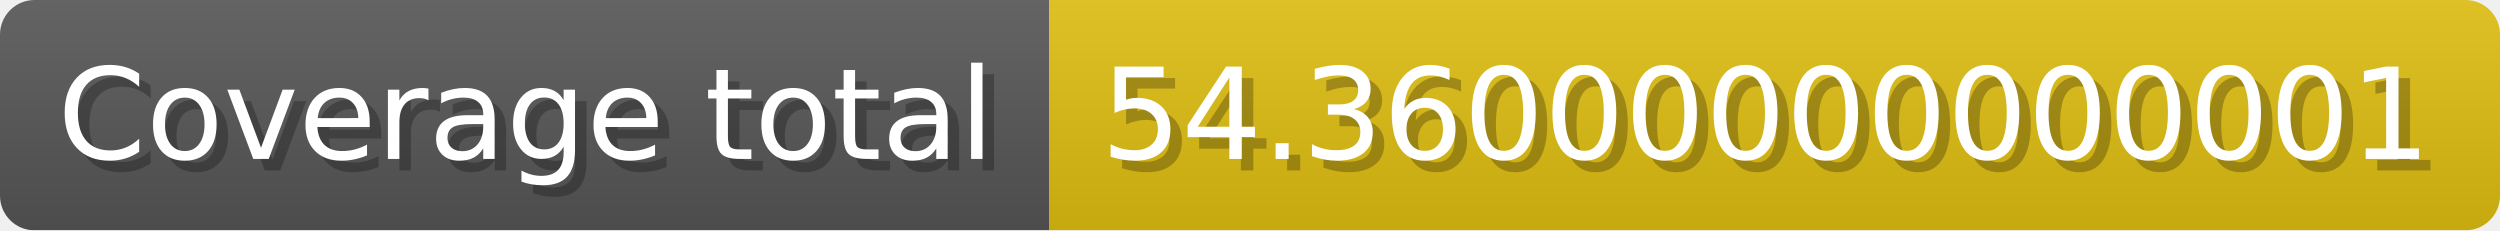
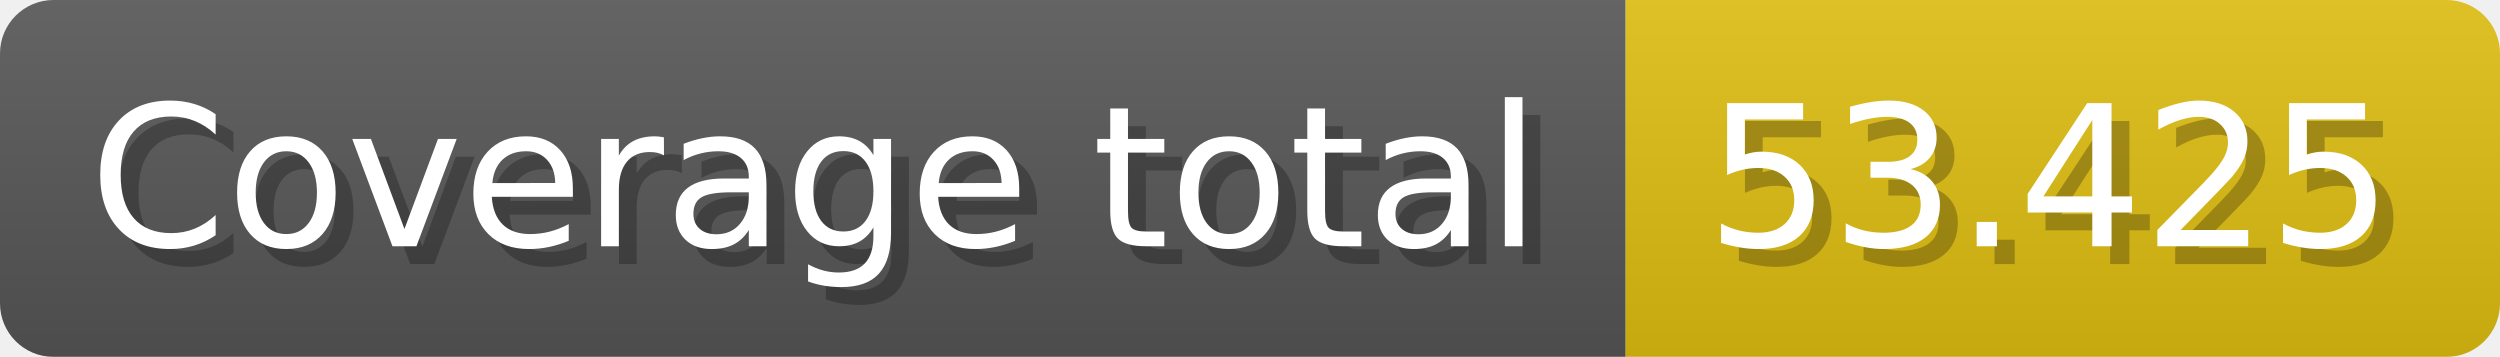
- <svg xmlns="http://www.w3.org/2000/svg" width="217.1" height="20" viewBox="0 0 2171 200" role="img" aria-label="Coverage total: 54.36000000000001">
+ <svg xmlns="http://www.w3.org/2000/svg" width="140.1" height="20" viewBox="0 0 1401 200" role="img" aria-label="Coverage total: 53.425">
  <linearGradient id="a" x2="0" y2="100%">
    <stop offset="0" stop-opacity=".1" stop-color="#EEE" />
    <stop offset="1" stop-opacity=".1" />
  </linearGradient>
  <mask id="m">
-     <rect width="2171" height="200" rx="30" fill="#FFF" />
+     <rect width="1401" height="200" rx="30" fill="#FFF" />
  </mask>
  <g mask="url(#m)">
    <rect width="911" height="200" fill="#555" />
-     <rect width="1260" height="200" fill="#DB1" x="911" />
-     <rect width="2171" height="200" fill="url(#a)" />
+     <rect width="490" height="200" fill="#DB1" x="911" />
+     <rect width="1401" height="200" fill="url(#a)" />
  </g>
  <g aria-hidden="true" fill="#fff" text-anchor="start" font-family="Verdana,DejaVu Sans,sans-serif" font-size="110">
    <text x="60" y="148" textLength="811" fill="#000" opacity="0.25">Coverage total</text>
    <text x="50" y="138" textLength="811">Coverage total</text>
-     <text x="966" y="148" textLength="1160" fill="#000" opacity="0.25">54.36000000000001</text>
-     <text x="956" y="138" textLength="1160">54.36000000000001</text>
+     <text x="966" y="148" textLength="390" fill="#000" opacity="0.25">53.425</text>
+     <text x="956" y="138" textLength="390">53.425</text>
  </g>
</svg>
